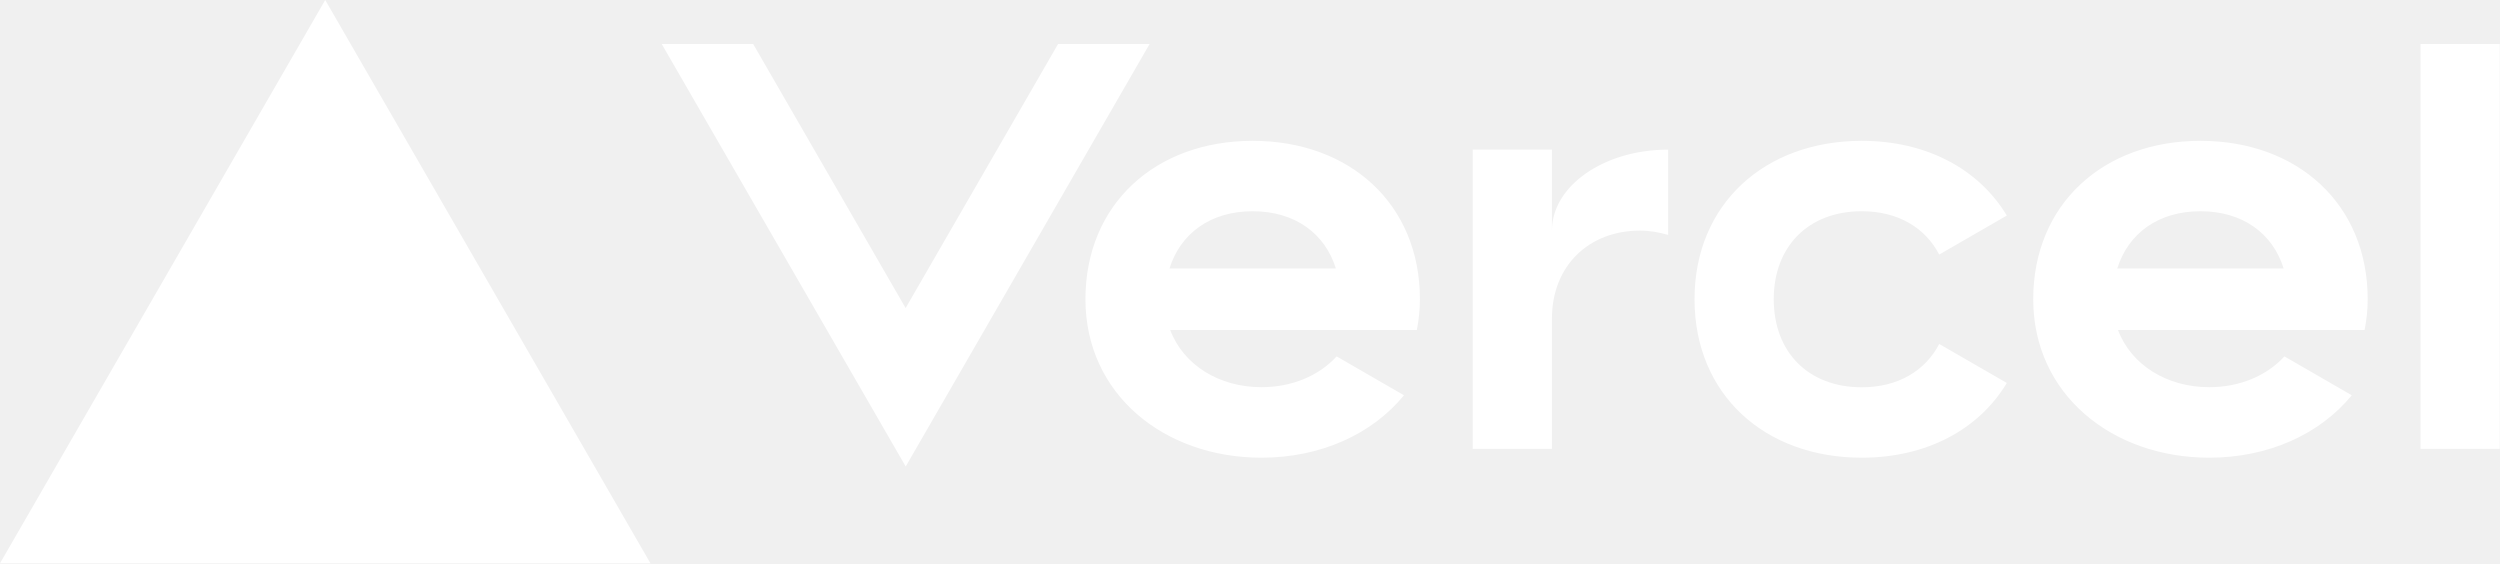
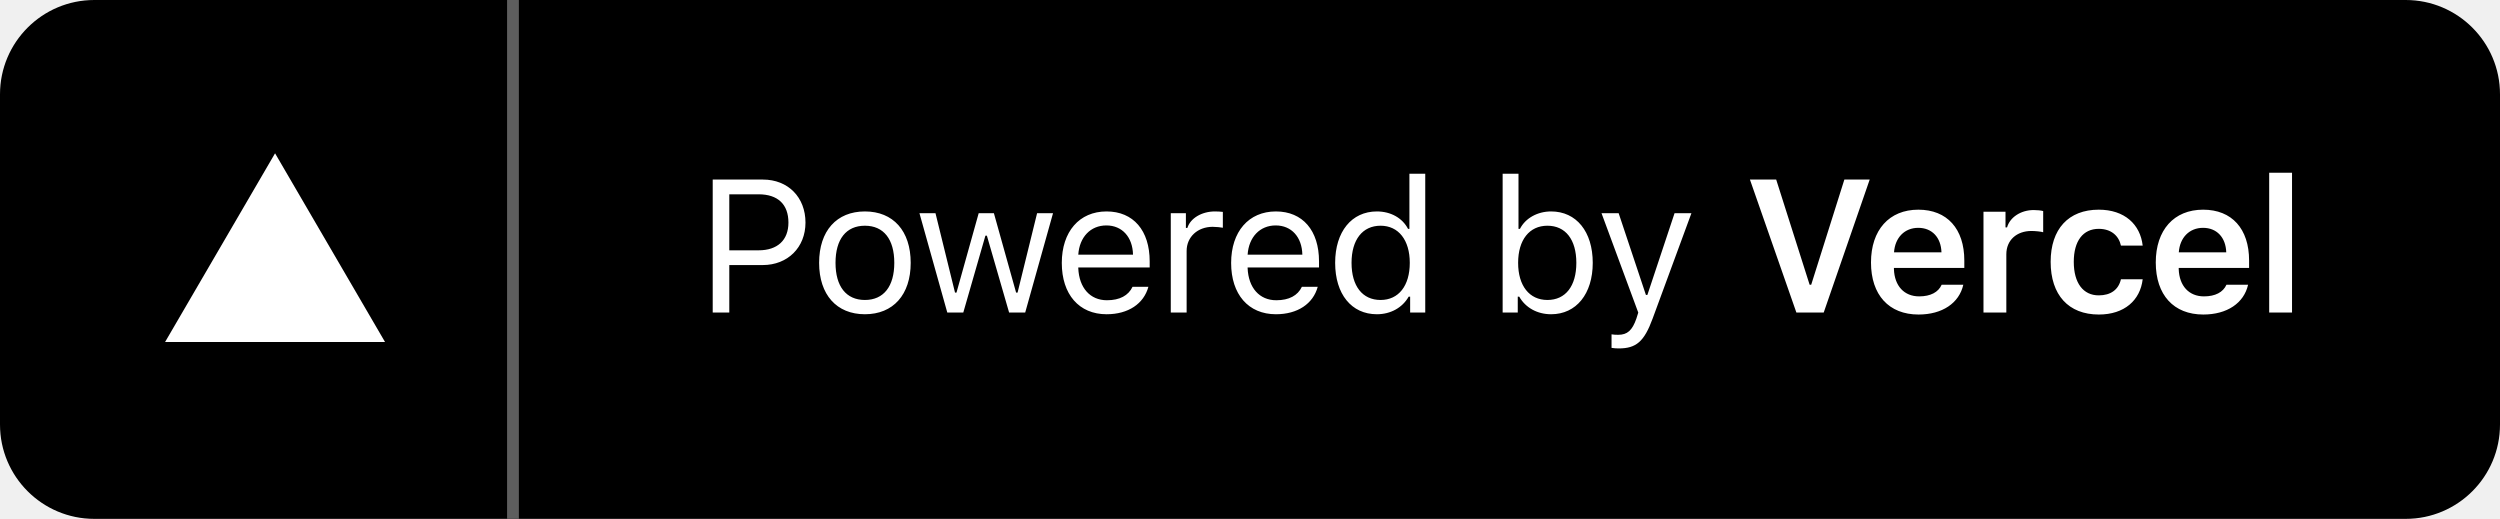
- <svg xmlns="http://www.w3.org/2000/svg" width="4438" height="1000" viewBox="0 0 4438 1000" fill="none">
-   <path d="M2223.75 250C2051.25 250 1926.87 362.5 1926.87 531.25C1926.87 700 2066.72 812.5 2239.38 812.5C2343.59 812.5 2435.47 771.25 2492.34 701.719L2372.81 632.656C2341.25 667.188 2293.28 687.344 2239.38 687.344C2164.53 687.344 2100.94 648.281 2077.34 585.781H2515.16C2518.59 568.281 2520.63 550.156 2520.63 531.094C2520.63 362.5 2396.41 250 2223.75 250ZM2076.09 476.562C2095.62 414.219 2149.06 375 2223.75 375C2298.59 375 2352.03 414.219 2371.41 476.562H2076.09ZM2040.78 78.125L1607.81 828.125L1174.69 78.125H1337.03L1607.66 546.875L1878.28 78.125H2040.78ZM577.344 0L1154.69 1000H0L577.344 0ZM3148.75 531.25C3148.75 625 3210 687.5 3305 687.5C3369.38 687.5 3417.66 658.281 3442.5 610.625L3562.5 679.844C3512.81 762.656 3419.69 812.5 3305 812.5C3132.34 812.5 3008.13 700 3008.13 531.25C3008.13 362.5 3132.5 250 3305 250C3419.69 250 3512.66 299.844 3562.5 382.656L3442.5 451.875C3417.66 404.219 3369.38 375 3305 375C3210.16 375 3148.75 437.5 3148.75 531.25ZM4437.5 78.125V796.875H4296.88V78.125H4437.5ZM3906.25 250C3733.75 250 3609.38 362.5 3609.38 531.25C3609.38 700 3749.38 812.5 3921.88 812.5C4026.09 812.5 4117.97 771.25 4174.84 701.719L4055.31 632.656C4023.75 667.188 3975.78 687.344 3921.88 687.344C3847.03 687.344 3783.44 648.281 3759.84 585.781H4197.66C4201.09 568.281 4203.12 550.156 4203.12 531.094C4203.12 362.5 4078.91 250 3906.25 250ZM3758.59 476.562C3778.13 414.219 3831.41 375 3906.25 375C3981.09 375 4034.53 414.219 4053.91 476.562H3758.59ZM2961.25 265.625V417.031C2945.63 412.5 2929.06 409.375 2911.25 409.375C2820.47 409.375 2755 471.875 2755 565.625V796.875H2614.38V265.625H2755V409.375C2755 330 2847.34 265.625 2961.25 265.625Z" fill="white" />
+ <svg xmlns="http://www.w3.org/2000/svg" width="212" height="44" viewBox="0 0 212 44" fill="none">
+   <rect width="212" height="44" rx="8" fill="black" />
+   <path d="M60.438 15.227V26.5H61.844V22.477H64.68C66.797 22.477 68.305 20.984 68.305 18.875C68.305 16.727 66.828 15.227 64.695 15.227H60.438ZM61.844 16.477H64.328C65.961 16.477 66.859 17.328 66.859 18.875C66.859 20.367 65.93 21.227 64.328 21.227H61.844V16.477ZM73.344 26.648C75.743 26.648 77.227 24.992 77.227 22.289C77.227 19.578 75.743 17.93 73.344 17.93C70.946 17.93 69.461 19.578 69.461 22.289C69.461 24.992 70.946 26.648 73.344 26.648ZM73.344 25.438C71.75 25.438 70.852 24.281 70.852 22.289C70.852 20.289 71.75 19.141 73.344 19.141C74.938 19.141 75.836 20.289 75.836 22.289C75.836 24.281 74.938 25.438 73.344 25.438ZM89.297 18.078H87.946L86.29 24.812H86.165L84.282 18.078H82.993L81.11 24.812H80.985L79.329 18.078H77.969L80.329 26.5H81.688L83.563 19.984H83.688L85.571 26.5H86.938L89.297 18.078ZM93.821 19.117C95.157 19.117 96.048 20.102 96.079 21.594H91.438C91.54 20.102 92.478 19.117 93.821 19.117ZM96.04 24.32C95.688 25.062 94.954 25.461 93.868 25.461C92.438 25.461 91.509 24.406 91.438 22.742V22.68H97.493V22.164C97.493 19.547 96.11 17.93 93.837 17.93C91.524 17.93 90.04 19.648 90.04 22.297C90.04 24.961 91.501 26.648 93.837 26.648C95.681 26.648 96.993 25.758 97.384 24.32H96.04ZM99.282 26.5H100.626V21.281C100.626 20.094 101.556 19.234 102.837 19.234C103.103 19.234 103.587 19.281 103.697 19.312V17.969C103.525 17.945 103.243 17.93 103.025 17.93C101.908 17.93 100.939 18.508 100.689 19.328H100.564V18.078H99.282V26.5ZM108.181 19.117C109.517 19.117 110.408 20.102 110.439 21.594H105.798C105.9 20.102 106.838 19.117 108.181 19.117ZM110.4 24.32C110.048 25.062 109.314 25.461 108.228 25.461C106.798 25.461 105.869 24.406 105.798 22.742V22.68H111.853V22.164C111.853 19.547 110.47 17.93 108.197 17.93C105.884 17.93 104.4 19.648 104.4 22.297C104.4 24.961 105.861 26.648 108.197 26.648C110.041 26.648 111.353 25.758 111.744 24.32H110.4ZM116.76 26.648C117.924 26.648 118.924 26.094 119.455 25.156H119.58V26.5H120.861V14.734H119.518V19.406H119.4C118.924 18.484 117.932 17.93 116.76 17.93C114.619 17.93 113.221 19.648 113.221 22.289C113.221 24.938 114.603 26.648 116.76 26.648ZM117.072 19.141C118.596 19.141 119.549 20.359 119.549 22.289C119.549 24.234 118.603 25.438 117.072 25.438C115.533 25.438 114.611 24.258 114.611 22.289C114.611 20.328 115.541 19.141 117.072 19.141ZM131.534 26.648C133.667 26.648 135.065 24.922 135.065 22.289C135.065 19.641 133.674 17.93 131.534 17.93C130.378 17.93 129.354 18.5 128.893 19.406H128.768V14.734H127.424V26.5H128.706V25.156H128.831C129.362 26.094 130.362 26.648 131.534 26.648ZM131.221 19.141C132.76 19.141 133.674 20.32 133.674 22.289C133.674 24.258 132.76 25.438 131.221 25.438C129.69 25.438 128.737 24.234 128.737 22.289C128.737 20.344 129.69 19.141 131.221 19.141ZM137.261 29.547C138.753 29.547 139.425 28.969 140.143 27.016L143.433 18.078H142.003L139.698 25.008H139.573L137.261 18.078H135.808L138.925 26.508L138.768 27.008C138.417 28.023 137.995 28.391 137.222 28.391C137.034 28.391 136.823 28.383 136.659 28.352V29.5C136.847 29.531 137.081 29.547 137.261 29.547ZM154.652 26.5L158.55 15.227H156.402L153.589 24.148H153.457L150.621 15.227H148.394L152.332 26.5H154.652ZM162.668 19.32C163.832 19.32 164.598 20.133 164.637 21.398H160.613C160.699 20.148 161.512 19.32 162.668 19.32ZM164.652 24.148C164.371 24.781 163.707 25.133 162.746 25.133C161.473 25.133 160.652 24.242 160.605 22.82V22.719H166.574V22.094C166.574 19.398 165.113 17.781 162.676 17.781C160.199 17.781 158.66 19.508 158.66 22.258C158.66 25.008 160.176 26.672 162.691 26.672C164.707 26.672 166.137 25.703 166.488 24.148H164.652ZM168.199 26.5H170.137V21.562C170.137 20.367 171.012 19.586 172.27 19.586C172.598 19.586 173.113 19.641 173.262 19.695V17.898C173.082 17.844 172.738 17.812 172.457 17.812C171.356 17.812 170.434 18.438 170.199 19.281H170.067V17.953H168.199V26.5ZM181.7 20.828C181.497 19.031 180.168 17.781 177.973 17.781C175.403 17.781 173.895 19.43 173.895 22.203C173.895 25.016 175.411 26.672 177.981 26.672C180.145 26.672 181.489 25.469 181.7 23.68H179.856C179.653 24.57 178.981 25.047 177.973 25.047C176.653 25.047 175.856 24 175.856 22.203C175.856 20.43 176.645 19.406 177.973 19.406C179.036 19.406 179.676 20 179.856 20.828H181.7ZM186.817 19.32C187.981 19.32 188.747 20.133 188.786 21.398H184.762C184.848 20.148 185.661 19.32 186.817 19.32ZM188.802 24.148C188.52 24.781 187.856 25.133 186.895 25.133C185.622 25.133 184.802 24.242 184.755 22.82V22.719H190.723V22.094C190.723 19.398 189.262 17.781 186.825 17.781C184.348 17.781 182.809 19.508 182.809 22.258C182.809 25.008 184.325 26.672 186.841 26.672C188.856 26.672 190.286 25.703 190.637 24.148H188.802ZM192.427 26.5H194.364V14.648H192.427V26.5Z" fill="white" />
+   <path d="M23.325 13L32.65 29H14L23.325 13Z" fill="white" />
+   <line x1="43.5" y1="2.18557e-08" x2="43.5" y2="44" stroke="#5E5E5E" />
</svg>
